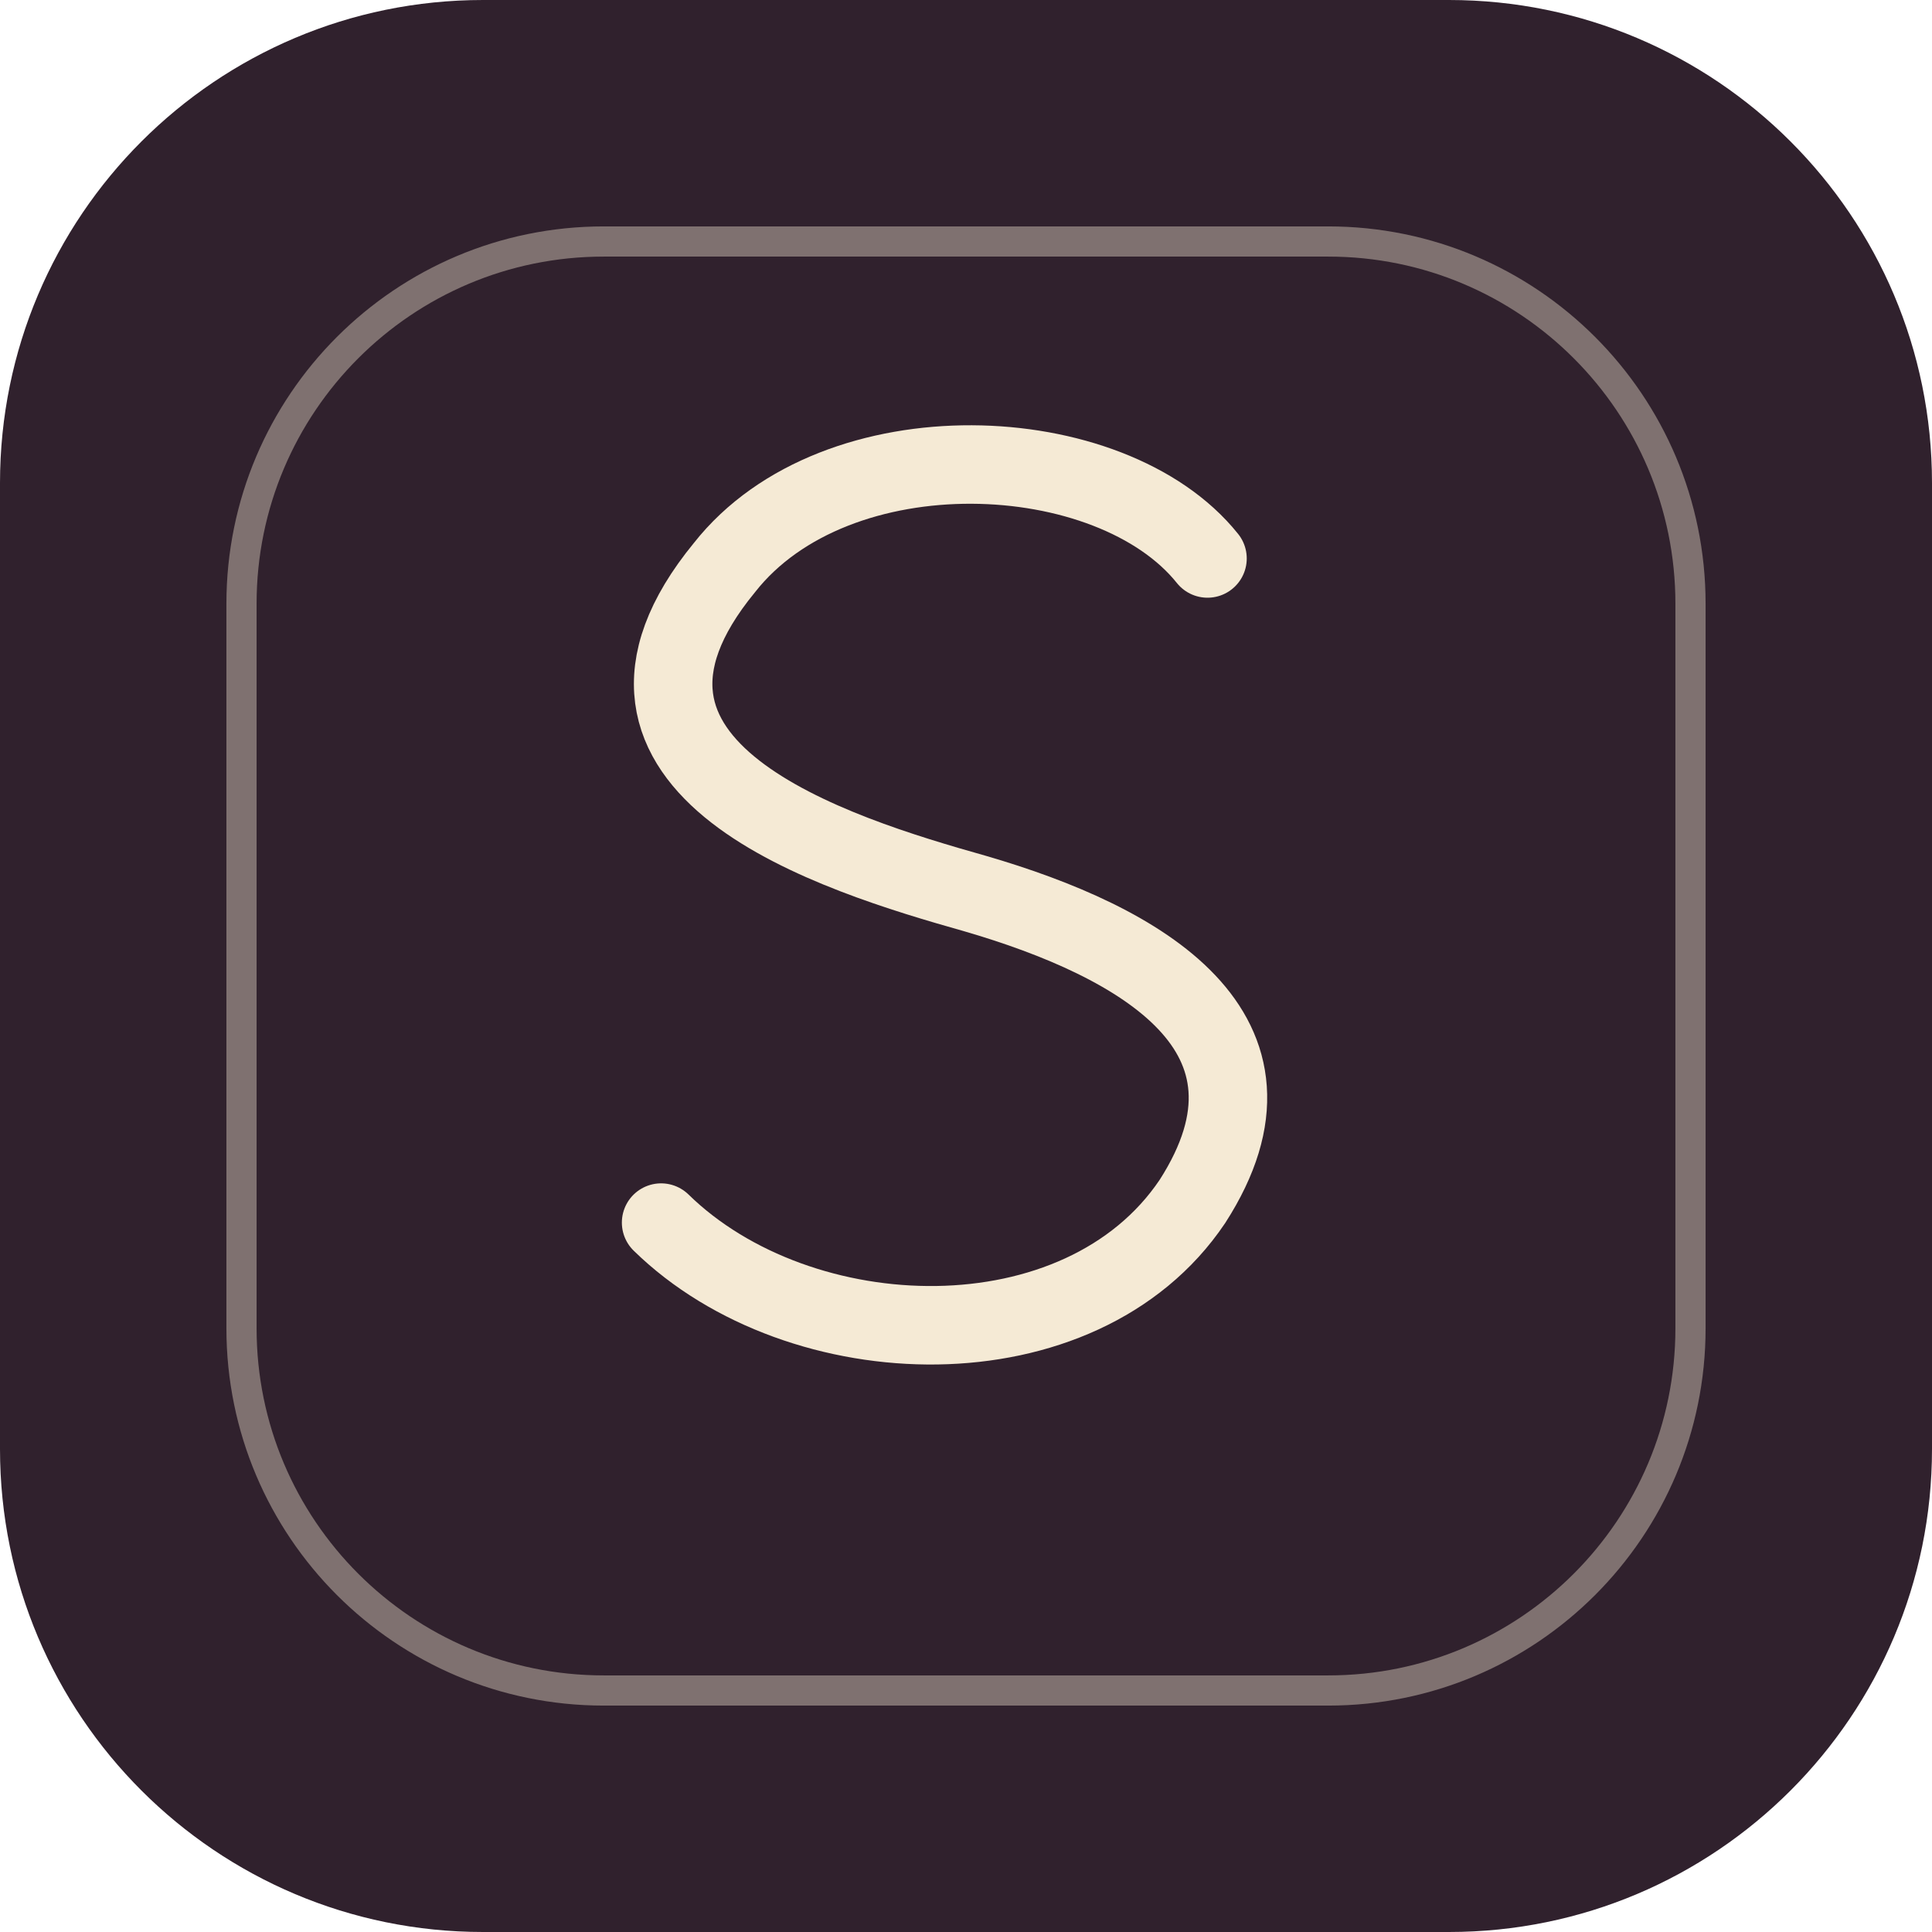
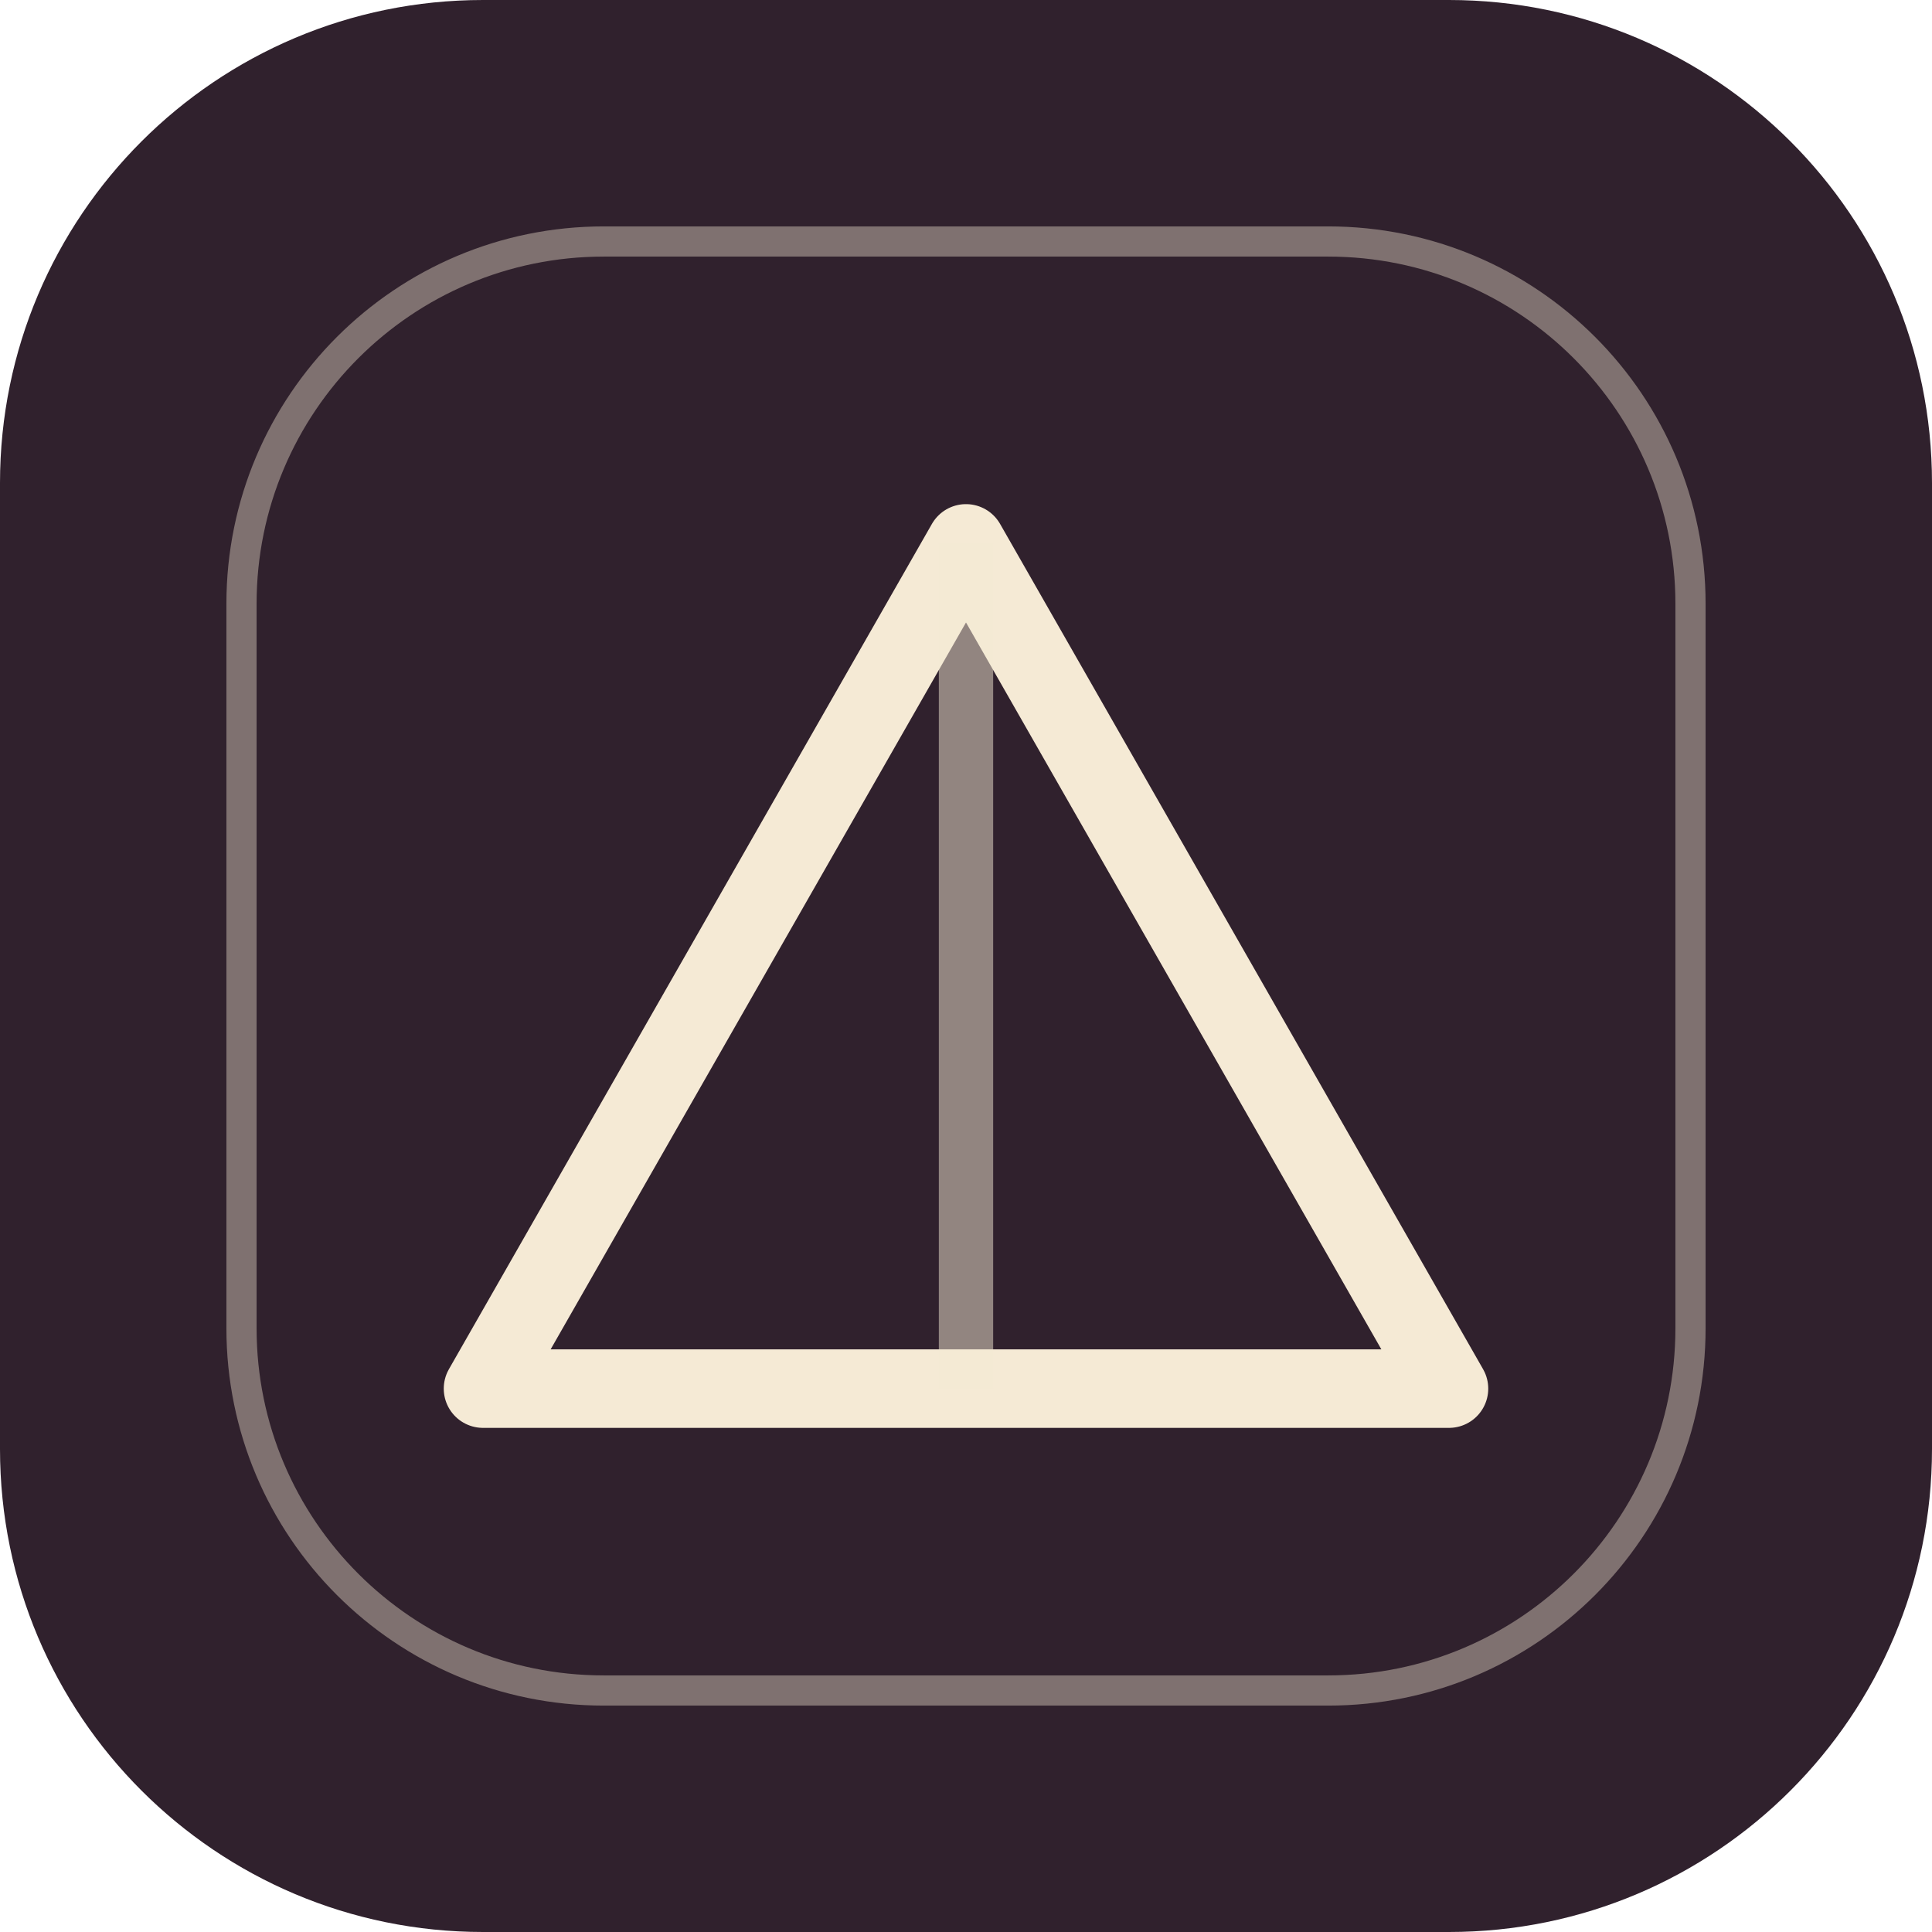
<svg xmlns="http://www.w3.org/2000/svg" viewBox="0 0 64 64" fill="none">
  <rect width="64" height="64" rx="16" fill="#30212d" />
  <rect x="8" y="8" width="48" height="48" rx="12" stroke="#f5ead5" stroke-opacity=".4" />
-   <path d="M40 22.5c-3.2-4-12.3-4.4-16 .3-5.5 6.7 3.7 9.5 8.3 10.8 5.5 1.6 10.8 4.6 7.2 10.2-3.7 5.5-13 5.2-17.6.7" transform="translate(0 -4)" stroke="#f5ead5" stroke-width="2.6" stroke-linecap="round" />
+   <path d="M32 18L48 46H16L32 18Z" stroke="#f5ead5" stroke-width="2.6" stroke-linejoin="round" />
+   <path d="M32 18V46" stroke="#f5ead5" stroke-width="1.8" stroke-opacity=".5" />
</svg>
